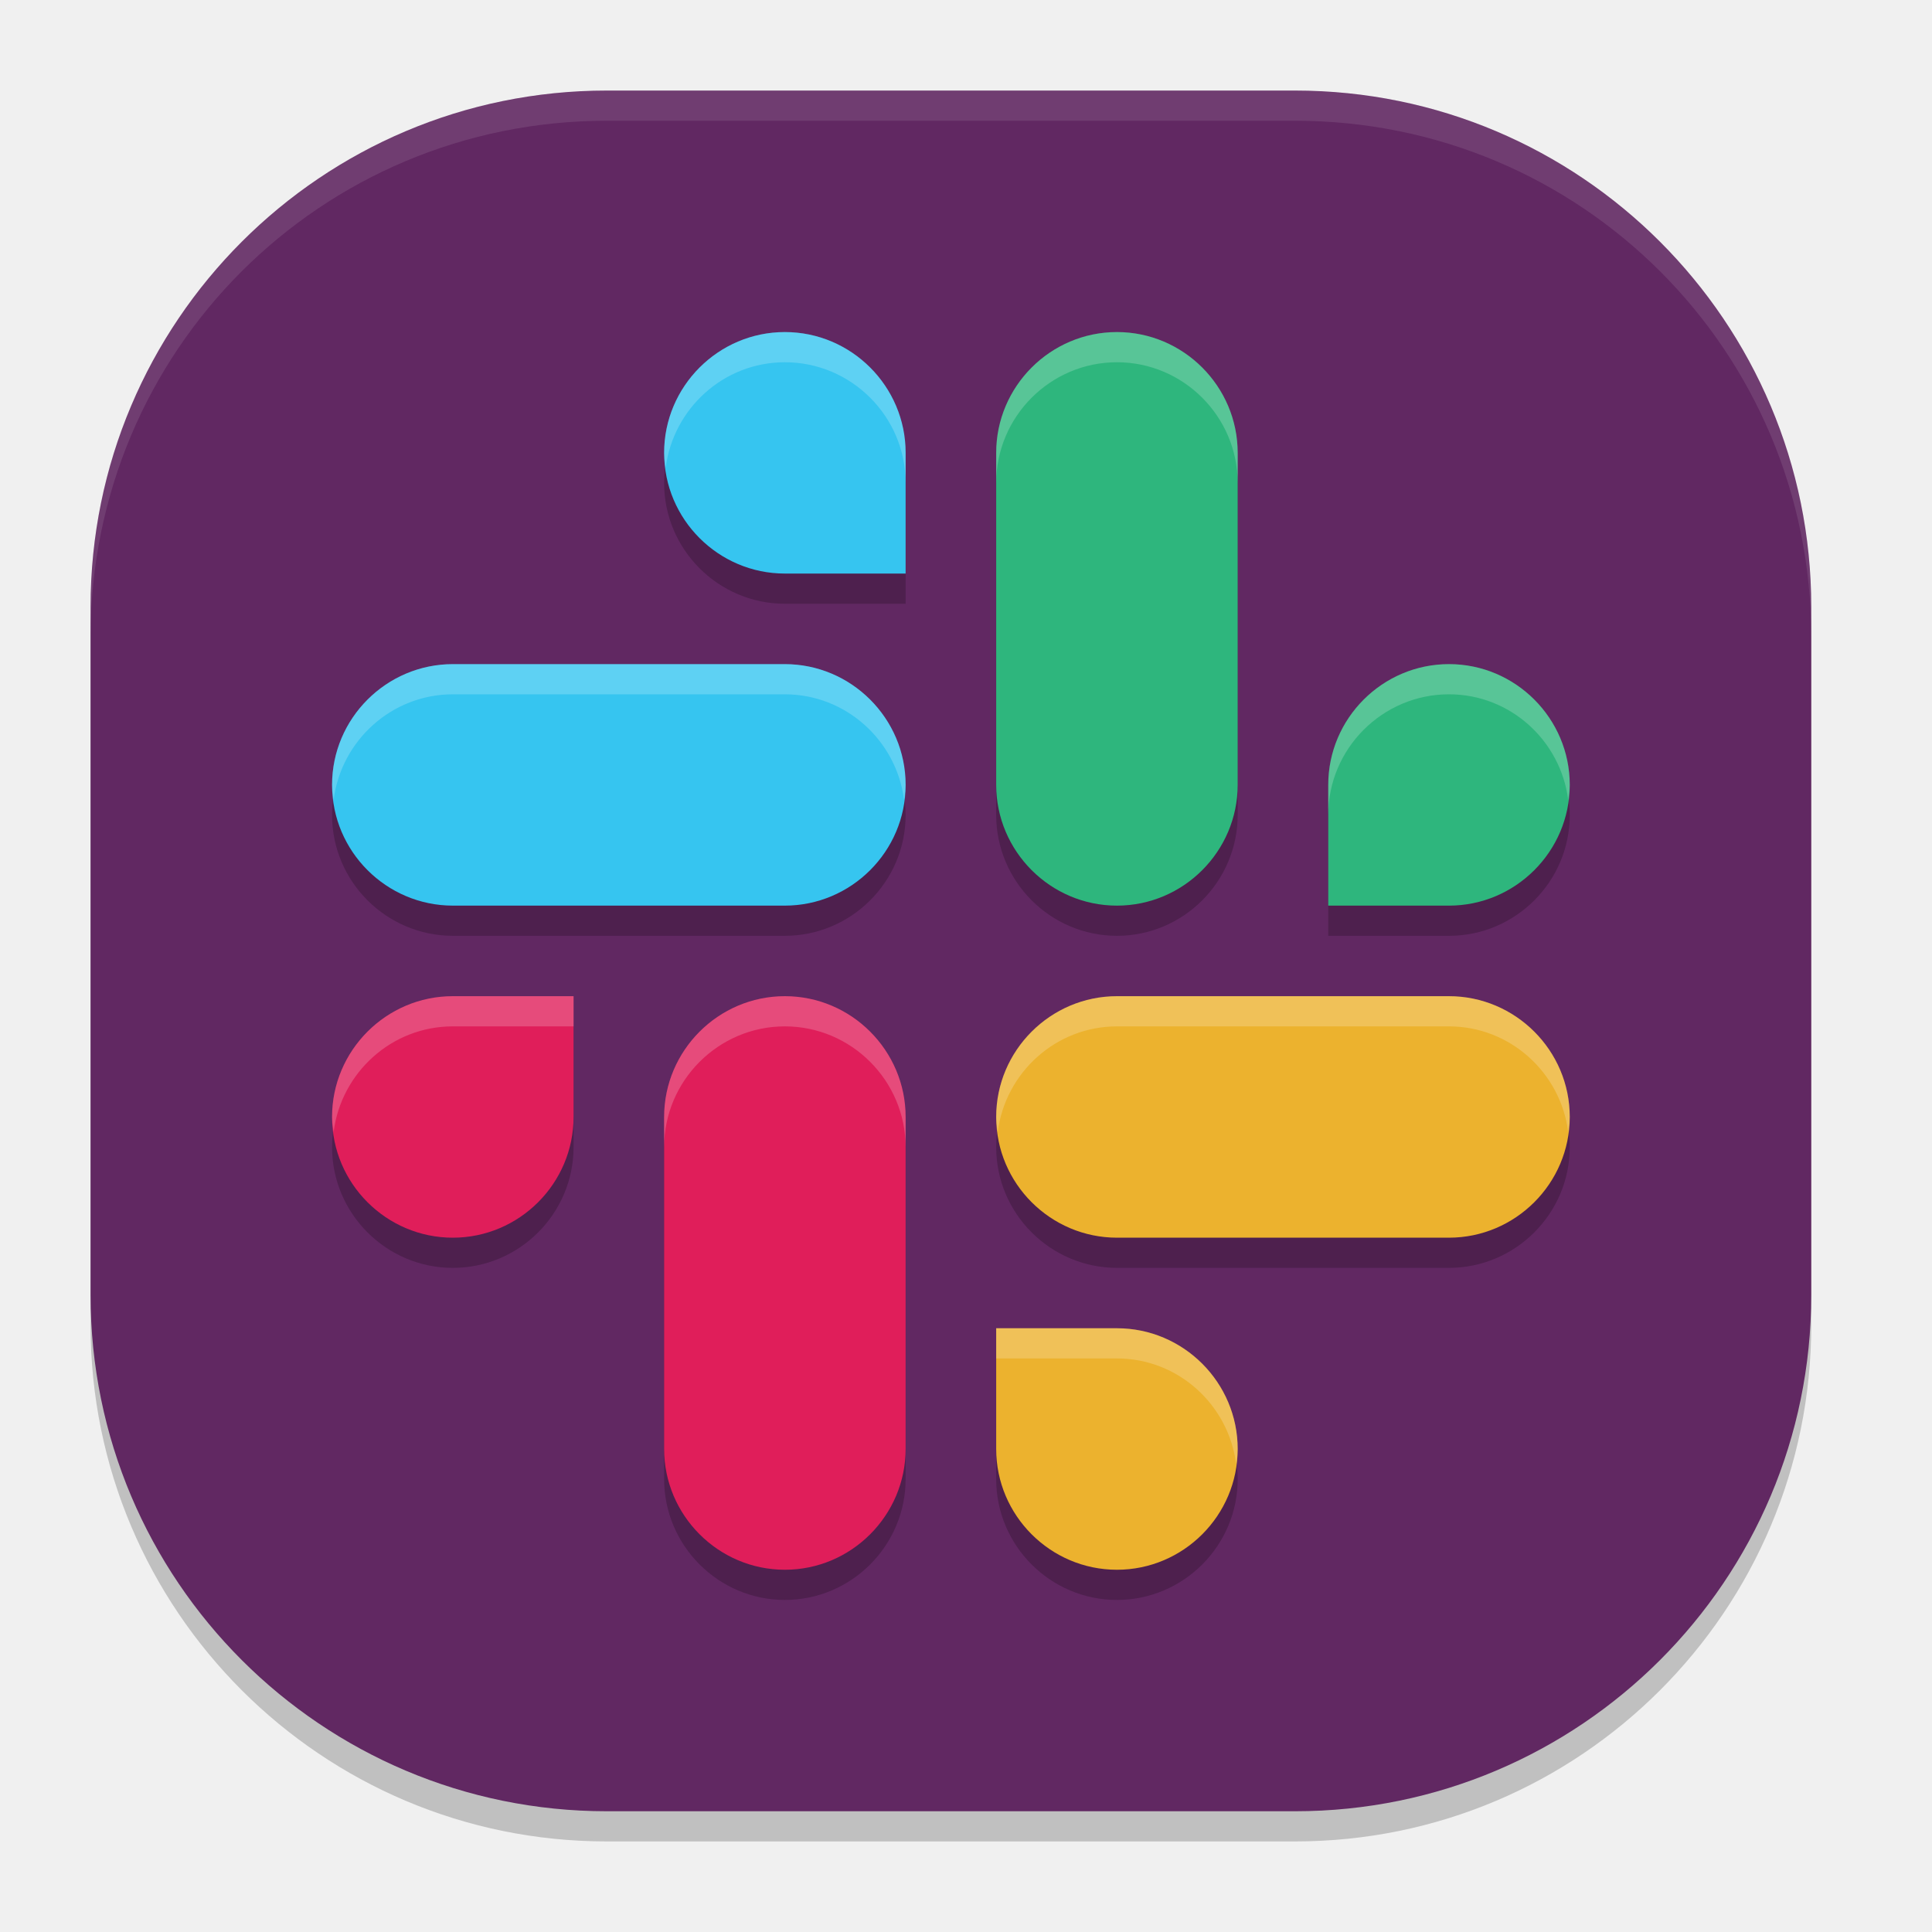
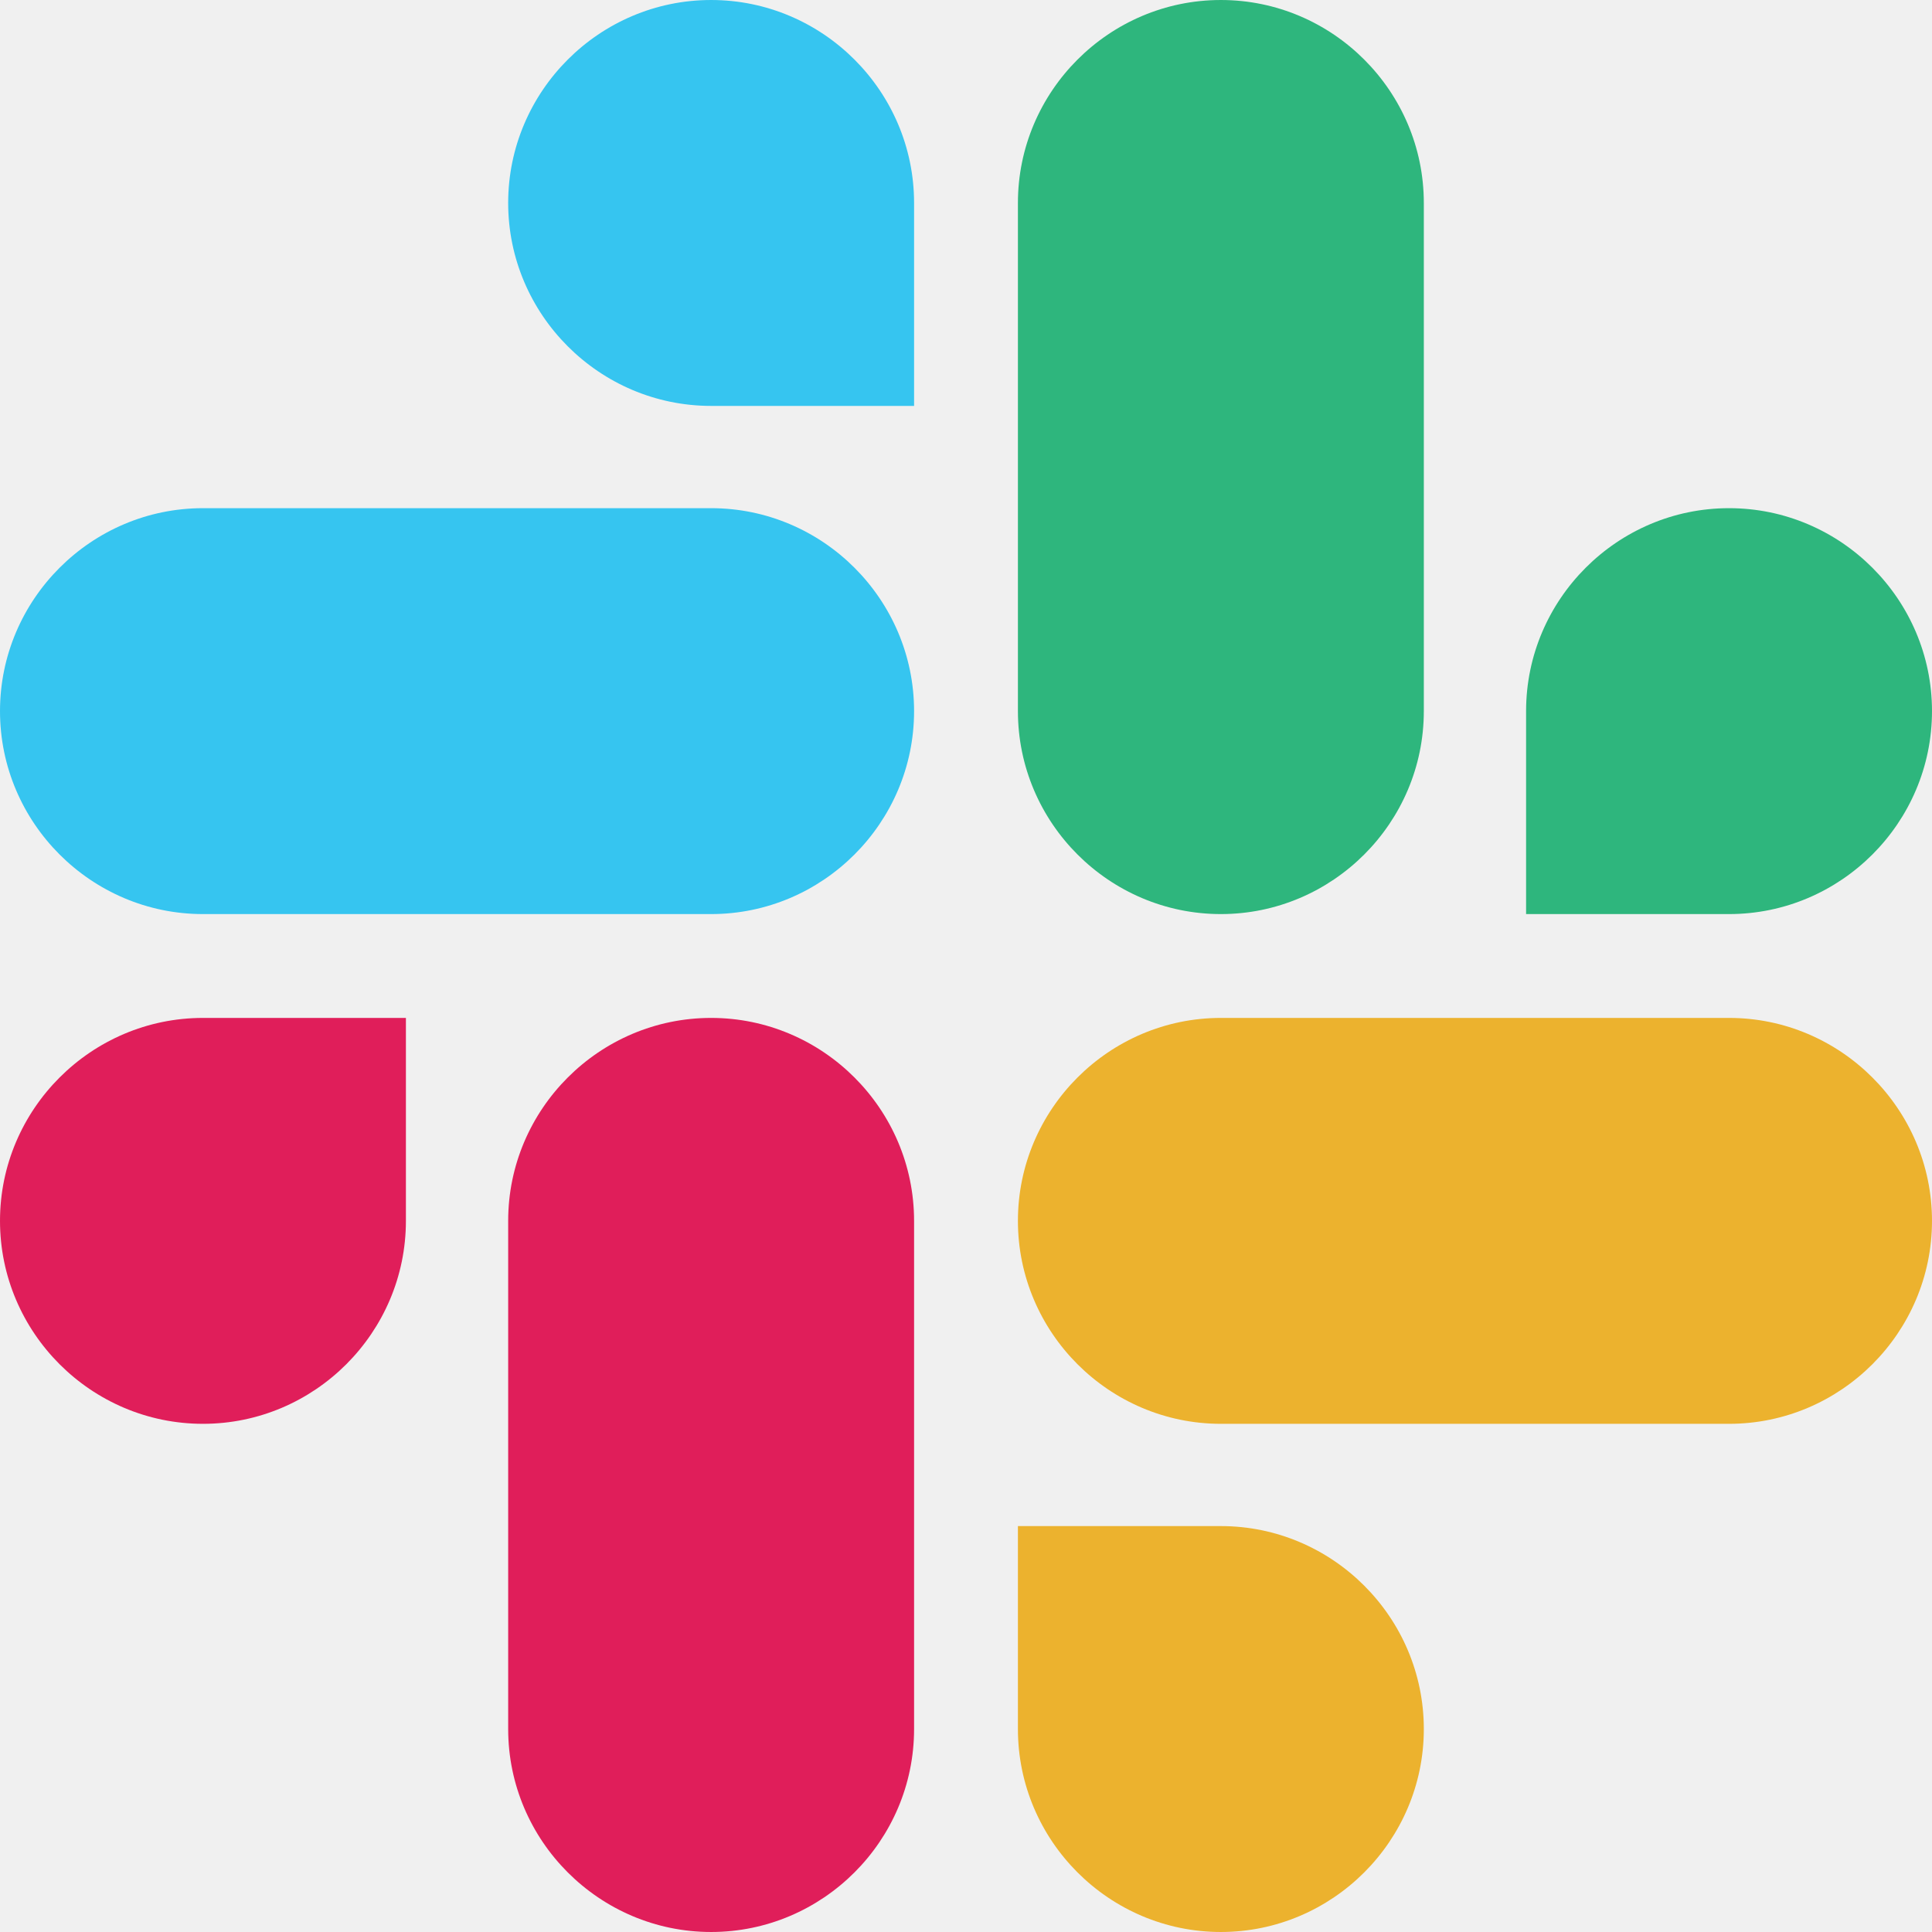
<svg xmlns="http://www.w3.org/2000/svg" width="64" height="64" version="1">
-   <rect style="opacity:0.2" width="57" height="57" x="-61" y="-60" rx="17.1" ry="17.1" transform="matrix(0,-1,-1,0,0,0)" />
-   <rect style="fill:#612862" width="57" height="57" x="-60" y="-60" rx="17.1" ry="17.1" transform="matrix(0,-1,-1,0,0,0)" />
-   <path style="opacity:0.2" d="m 26,12 c -2.202,0 -4,1.798 -4,4 0,2.202 1.798,4 4,4 h 4 v -4 c 0,-2.202 -1.798,-4 -4,-4 z m 11,0 c -2.202,0 -4,1.8 -4,4.004 V 26.996 C 33,29.2 34.798,31 37,31 c 2.202,0 4,-1.8 4,-4.004 V 16.004 C 41,13.8 39.202,12 37,12 Z M 15.004,23 C 12.8,23 11,24.798 11,27 c 0,2.202 1.8,4 4.004,4 H 25.996 C 28.2,31 30,29.202 30,27 30,24.798 28.2,23 25.996,23 Z M 48,23 c -2.202,0 -4,1.798 -4,4 v 4 h 4 c 2.202,0 4,-1.798 4,-4 0,-2.202 -1.798,-4 -4,-4 z M 15,34 c -2.202,0 -4,1.798 -4,4 0,2.202 1.798,4 4,4 2.202,0 4,-1.798 4,-4 v -4 z m 11,0 c -2.202,0 -4,1.8 -4,4.004 V 48.996 C 22,51.2 23.798,53 26,53 c 2.202,0 4,-1.8 4,-4.004 V 38.004 C 30,35.8 28.202,34 26,34 Z m 11.004,0 C 34.8,34 33,35.798 33,38 c 0,2.202 1.8,4 4.004,4 H 47.996 C 50.2,42 52,40.202 52,38 52,35.798 50.2,34 47.996,34 Z M 33,45 v 4 c 0,2.202 1.798,4 4,4 2.202,0 4,-1.798 4,-4 0,-2.202 -1.798,-4 -4,-4 z" />
-   <path style="fill:#e01e5a" class="st0" d="m 19,37 c 0,2.202 -1.798,4 -4,4 -2.202,0 -4,-1.798 -4,-4 0,-2.202 1.798,-4 4,-4 h 4 z" />
-   <path style="fill:#e01e5a" class="st0" d="M 22,37.003 C 22,34.8 23.798,33 26,33 c 2.202,0 4,1.8 4,4.003 V 47.997 C 30,50.2 28.202,52 26,52 23.798,52 22,50.2 22,47.997 Z" />
-   <path style="fill:#ecb22e" class="st0" d="m 37,44 c 2.202,0 4,1.798 4,4 0,2.202 -1.798,4 -4,4 -2.202,0 -4,-1.798 -4,-4 v -4 z" />
-   <path style="fill:#ecb22e" class="st0" d="M 37.003,41 C 34.8,41 33,39.202 33,37 c 0,-2.202 1.8,-4 4.003,-4 H 47.997 C 50.2,33 52,34.798 52,37 c 0,2.202 -1.8,4 -4.003,4 z" />
-   <path style="fill:#2eb67d" class="st0" d="m 44,26 c 0,-2.202 1.798,-4 4,-4 2.202,0 4,1.798 4,4 0,2.202 -1.798,4 -4,4 h -4 z" />
-   <path style="fill:#2eb67d" class="st0" d="M 41,25.997 C 41,28.2 39.202,30 37,30 34.798,30 33,28.2 33,25.997 V 15.003 C 33,12.8 34.798,11 37,11 c 2.202,0 4,1.8 4,4.003 z" />
-   <path style="fill:#36c5f0" class="st0" d="m 26,19 c -2.202,0 -4,-1.798 -4,-4 0,-2.202 1.798,-4 4,-4 2.202,0 4,1.798 4,4 v 4 z" />
-   <path style="fill:#36c5f0" class="st0" d="M 25.997,22 C 28.2,22 30,23.798 30,26 c 0,2.202 -1.8,4 -4.003,4 H 15.003 C 12.8,30 11,28.202 11,26 c 0,-2.202 1.8,-4 4.003,-4 z" />
-   <path style="fill:#ffffff;opacity:0.1" d="M 20.1 3 C 10.626 3 3 10.626 3 20.1 L 3 21.1 C 3 11.626 10.626 4 20.1 4 L 42.9 4 C 52.374 4 60 11.626 60 21.1 L 60 20.1 C 60 10.626 52.374 3 42.9 3 L 20.1 3 z" />
-   <path style="fill:#ffffff;opacity:0.2" d="M 26 11 C 23.798 11 22 12.798 22 15 C 22 15.171 22.03 15.335 22.051 15.5 C 22.301 13.535 23.969 12 26 12 C 28.202 12 30 13.798 30 16 L 30 15 C 30 12.798 28.202 11 26 11 z M 37 11 C 34.798 11 33 12.8 33 15.004 L 33 16.004 C 33 13.8 34.798 12 37 12 C 39.202 12 41 13.8 41 16.004 L 41 15.004 C 41 12.8 39.202 11 37 11 z M 15.004 22 C 12.8 22 11 23.798 11 26 C 11 26.171 11.03 26.335 11.051 26.5 C 11.301 24.535 12.972 23 15.004 23 L 25.996 23 C 28.028 23 29.699 24.535 29.949 26.5 C 29.97 26.335 30 26.171 30 26 C 30 23.798 28.2 22 25.996 22 L 15.004 22 z M 48 22 C 45.798 22 44 23.798 44 26 L 44 27 C 44 24.798 45.798 23 48 23 C 50.031 23 51.699 24.535 51.949 26.5 C 51.97 26.335 52 26.171 52 26 C 52 23.798 50.202 22 48 22 z M 15 33 C 12.798 33 11 34.798 11 37 C 11 37.171 11.03 37.335 11.051 37.5 C 11.301 35.535 12.969 34 15 34 L 19 34 L 19 33 L 15 33 z M 26 33 C 23.798 33 22 34.8 22 37.004 L 22 38.004 C 22 35.8 23.798 34 26 34 C 28.202 34 30 35.8 30 38.004 L 30 37.004 C 30 34.8 28.202 33 26 33 z M 37.004 33 C 34.8 33 33 34.798 33 37 C 33 37.171 33.03 37.335 33.051 37.5 C 33.301 35.535 34.972 34 37.004 34 L 47.996 34 C 50.028 34 51.699 35.535 51.949 37.5 C 51.97 37.335 52 37.171 52 37 C 52 34.798 50.2 33 47.996 33 L 37.004 33 z M 33 44 L 33 45 L 37 45 C 39.031 45 40.699 46.535 40.949 48.5 C 40.97 48.335 41 48.171 41 48 C 41 45.798 39.202 44 37 44 L 33 44 z" />
+   <g transform="matrix(.52117 0 0 .52117 -38.358 -38.358)" fill="#e01e5a">
+     <path class="st0" d="m99.4 151.2c0 7.1-5.8 12.9-12.9 12.9s-12.9-5.8-12.9-12.9 5.8-12.9 12.9-12.9h12.9z" />
+     <path class="st0" d="m105.9 151.2c0-7.1 5.8-12.9 12.9-12.9s12.9 5.8 12.9 12.9v32.3c0 7.1-5.8 12.9-12.9 12.9s-12.9-5.8-12.9-12.9z" />
+   </g>
+   <g transform="matrix(.52117 0 0 .52117 -38.358 -38.358)" fill="#36c5f0">
+     <path class="st1" d="m118.8 99.4c-7.1 0-12.9-5.8-12.9-12.9s5.8-12.9 12.9-12.9 12.9 5.8 12.9 12.9v12.9z" />
+     <path class="st1" d="m118.8 105.9c7.1 0 12.9 5.8 12.9 12.9s-5.8 12.9-12.9 12.9h-32.3c-7.1 0-12.9-5.8-12.9-12.9s5.8-12.9 12.9-12.9z" />
+   </g>
+   <g transform="matrix(.52117 0 0 .52117 -38.358 -38.358)" fill="#2eb67d">
+     <path class="st2" d="m170.6 118.8c0-7.1 5.8-12.9 12.9-12.9s12.9 5.8 12.9 12.9-5.8 12.9-12.9 12.9h-12.9z" />
+     <path class="st2" d="m164.1 118.8c0 7.1-5.8 12.9-12.9 12.9s-12.9-5.8-12.9-12.9v-32.3c0-7.1 5.8-12.9 12.9-12.9s12.9 5.8 12.9 12.9z" />
+   </g>
+   <g transform="matrix(.52117 0 0 .52117 -38.358 -38.358)" fill="#ecb22e">
+     <path class="st3" d="m151.2 170.6c7.1 0 12.9 5.8 12.9 12.9s-5.8 12.9-12.9 12.9-12.9-5.8-12.9-12.9v-12.9z" />
+     <path class="st3" d="m151.2 164.1c-7.1 0-12.9-5.8-12.9-12.9s5.8-12.9 12.9-12.9h32.3c7.1 0 12.9 5.8 12.9 12.9s-5.8 12.9-12.9 12.9z" />
+   </g>
</svg>
